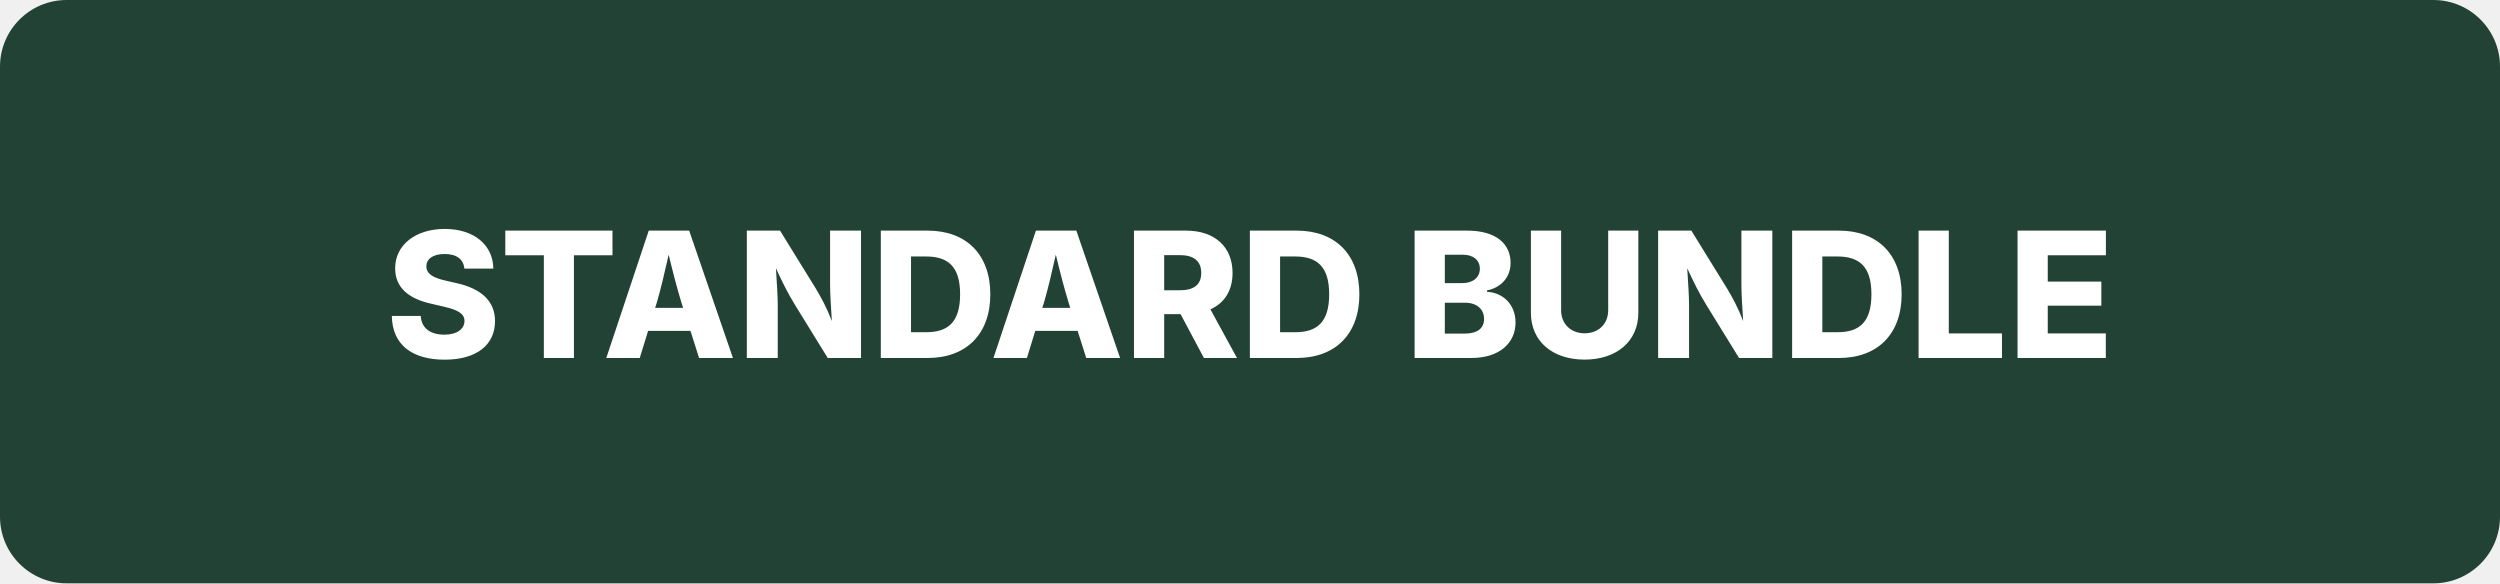
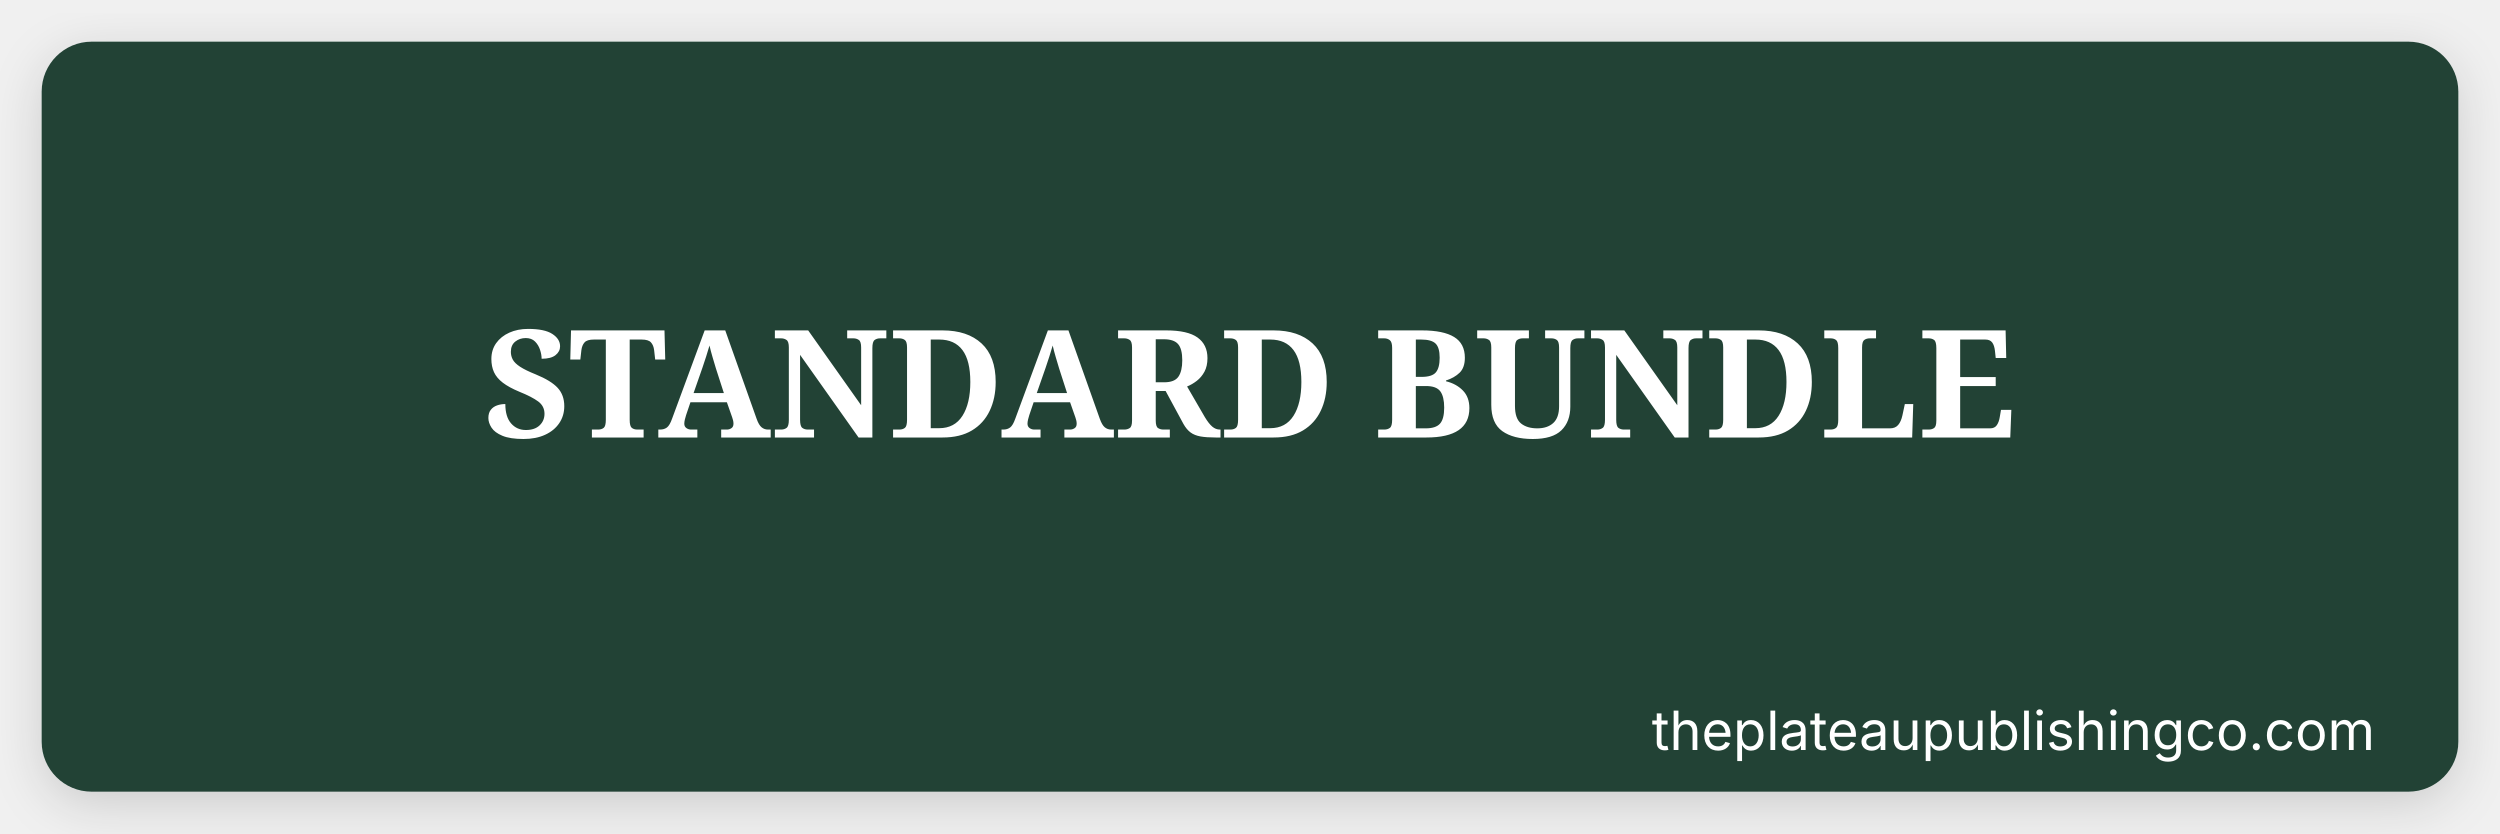
- <svg xmlns="http://www.w3.org/2000/svg" width="600" height="140">
-   <rect x="0" y="0" width="600" height="140" rx="16" ry="16" fill="#234236" />
-   <text x="50%" y="50%" dominant-baseline="middle" text-anchor="middle" font-family="Inter, Arial, sans-serif" font-size="42" font-weight="800" fill="#ffffff">STANDARD BUNDLE</text>
+ <svg xmlns="http://www.w3.org/2000/svg" width="1200" height="400" viewBox="0 0 1200 400" role="img" aria-label="STANDARD BUNDLE banner">
+   <defs>
+     <filter id="s" x="-20%" y="-20%" width="140%" height="140%">
+       <feDropShadow dx="0" dy="6" stdDeviation="12" flood-color="rgba(0,0,0,0.15)" />
+     </filter>
+   </defs>
+   <rect x="20" y="20" width="1160" height="360" rx="24" ry="24" fill="#234236" filter="url(#s)" />
+   <text x="600" y="210" font-family="Playfair Display, serif" font-size="72" font-weight="800" text-anchor="middle" fill="#ffffff">STANDARD BUNDLE</text>
+   <text x="1140" y="360" font-family="Inter, Arial, sans-serif" font-size="26" text-anchor="end" fill="#ffffff">theplateaupublishingco.com</text>
</svg>
